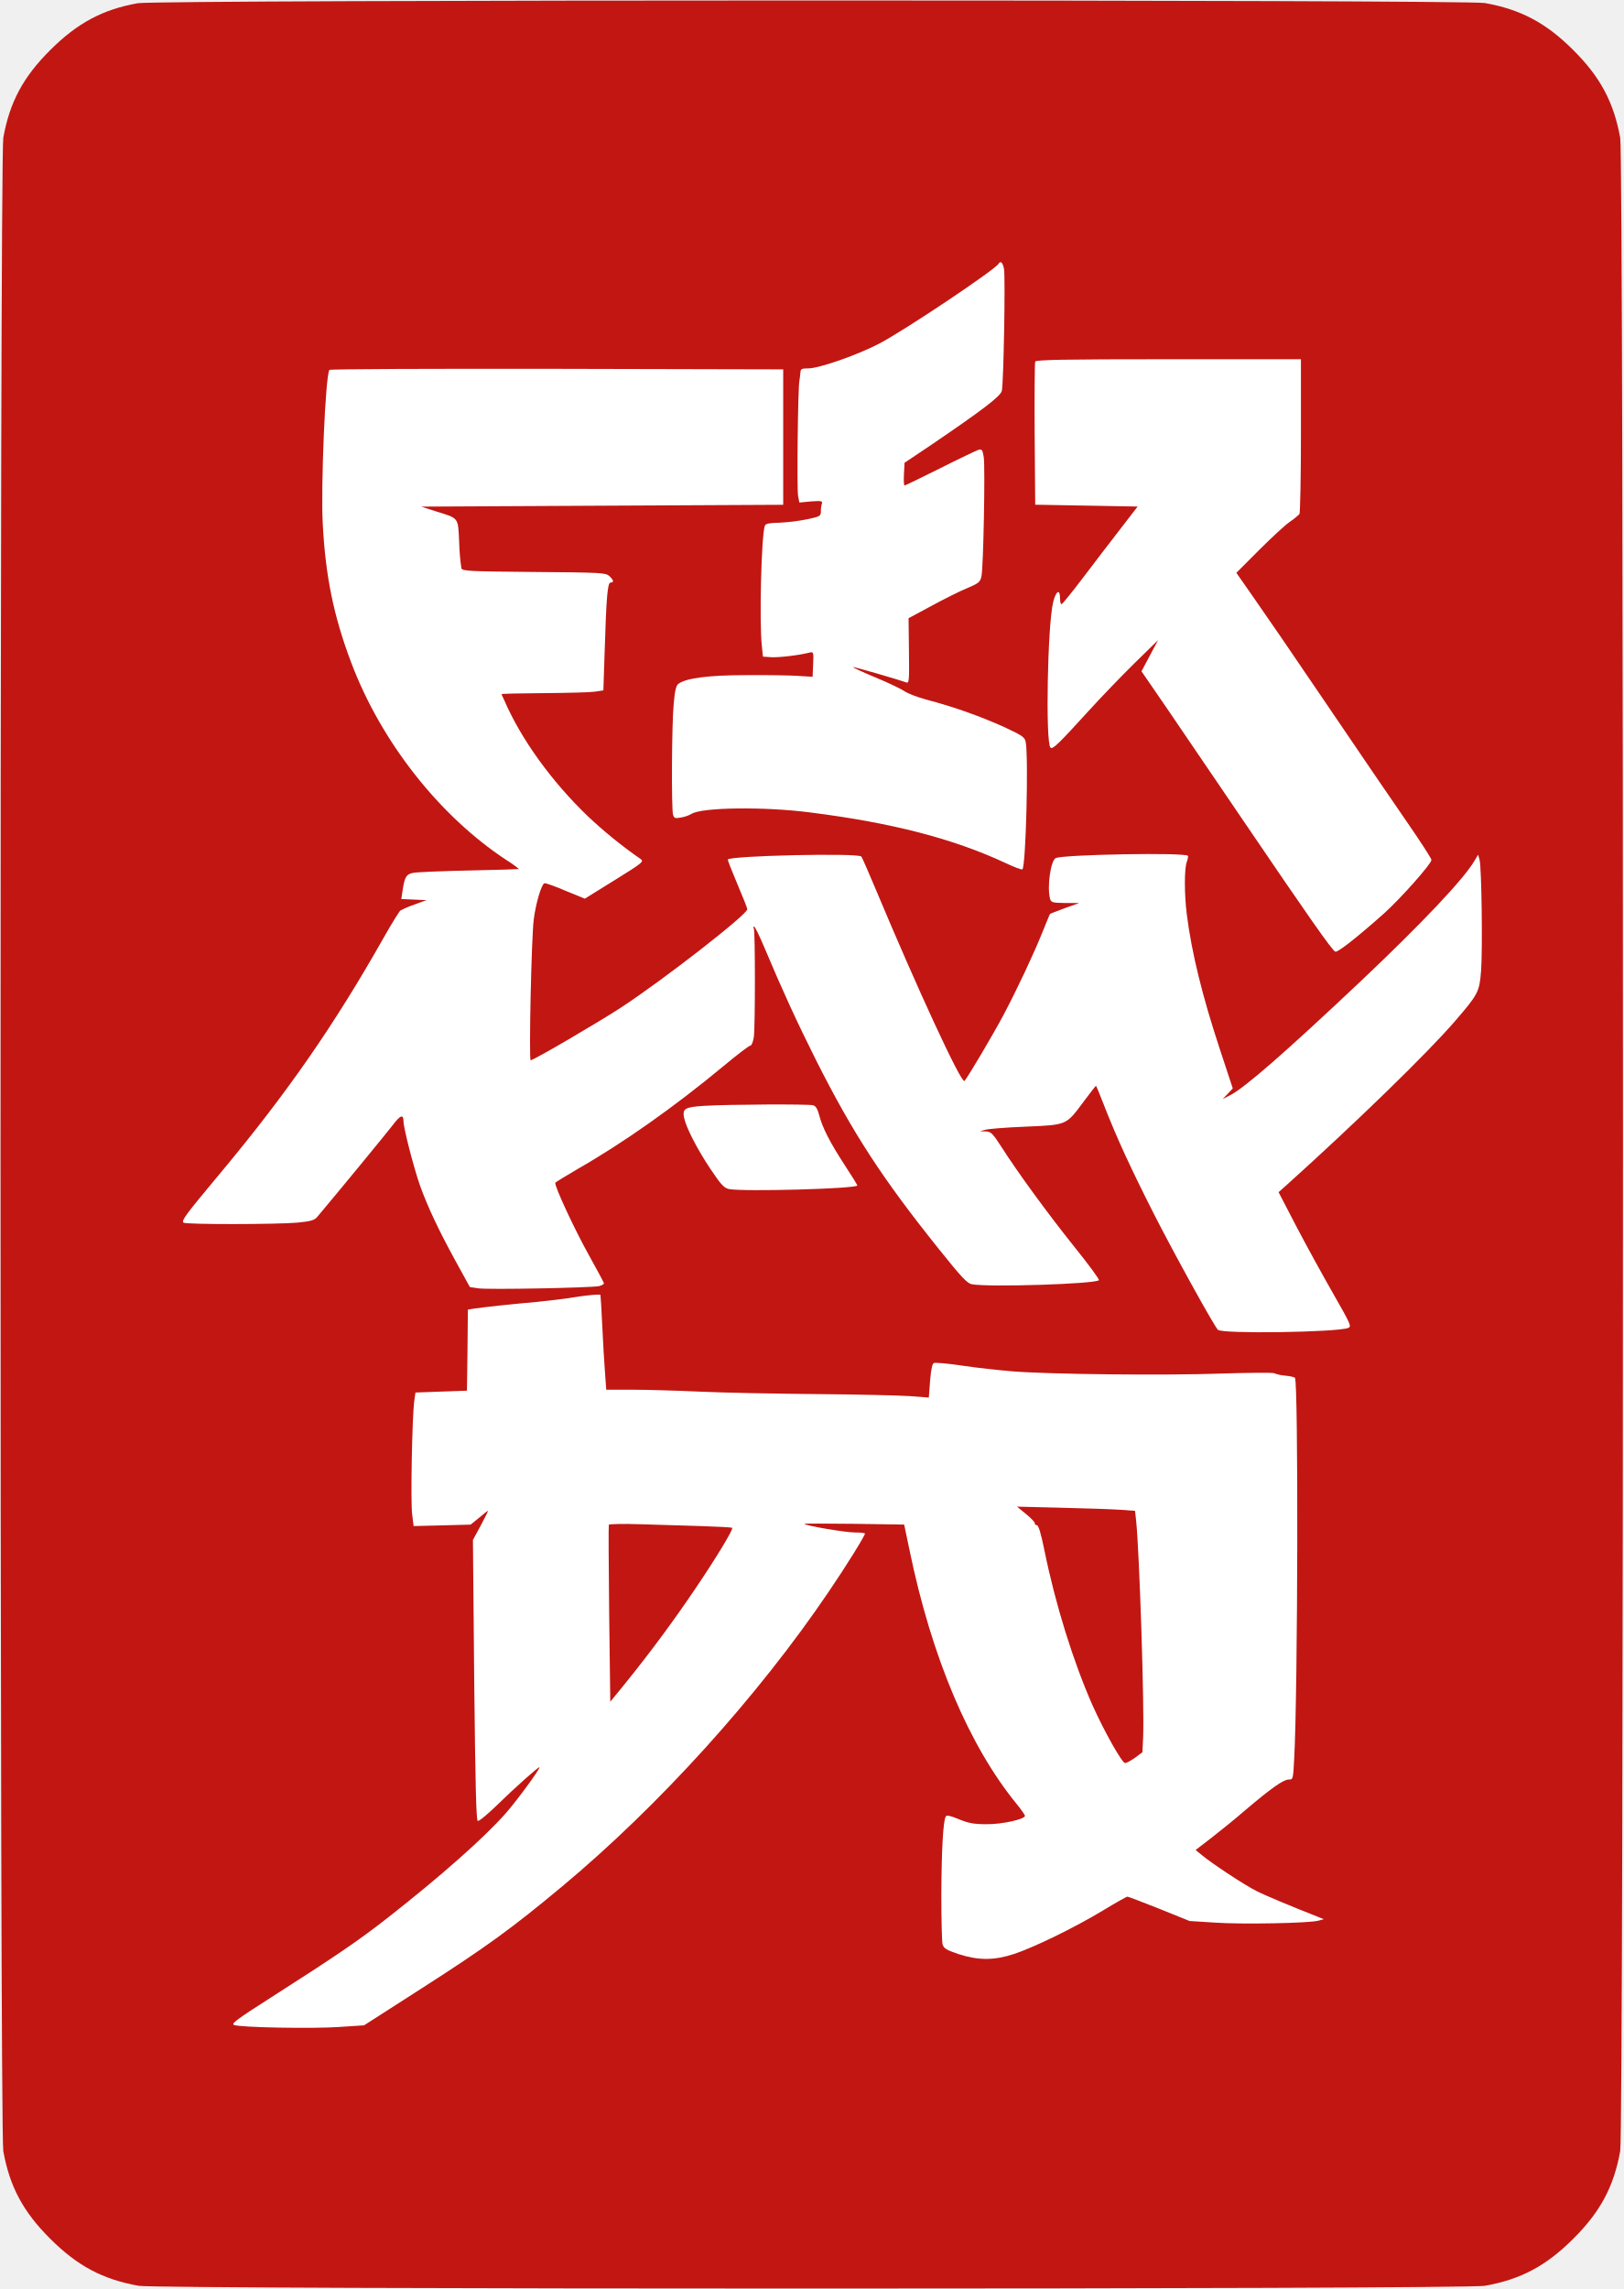
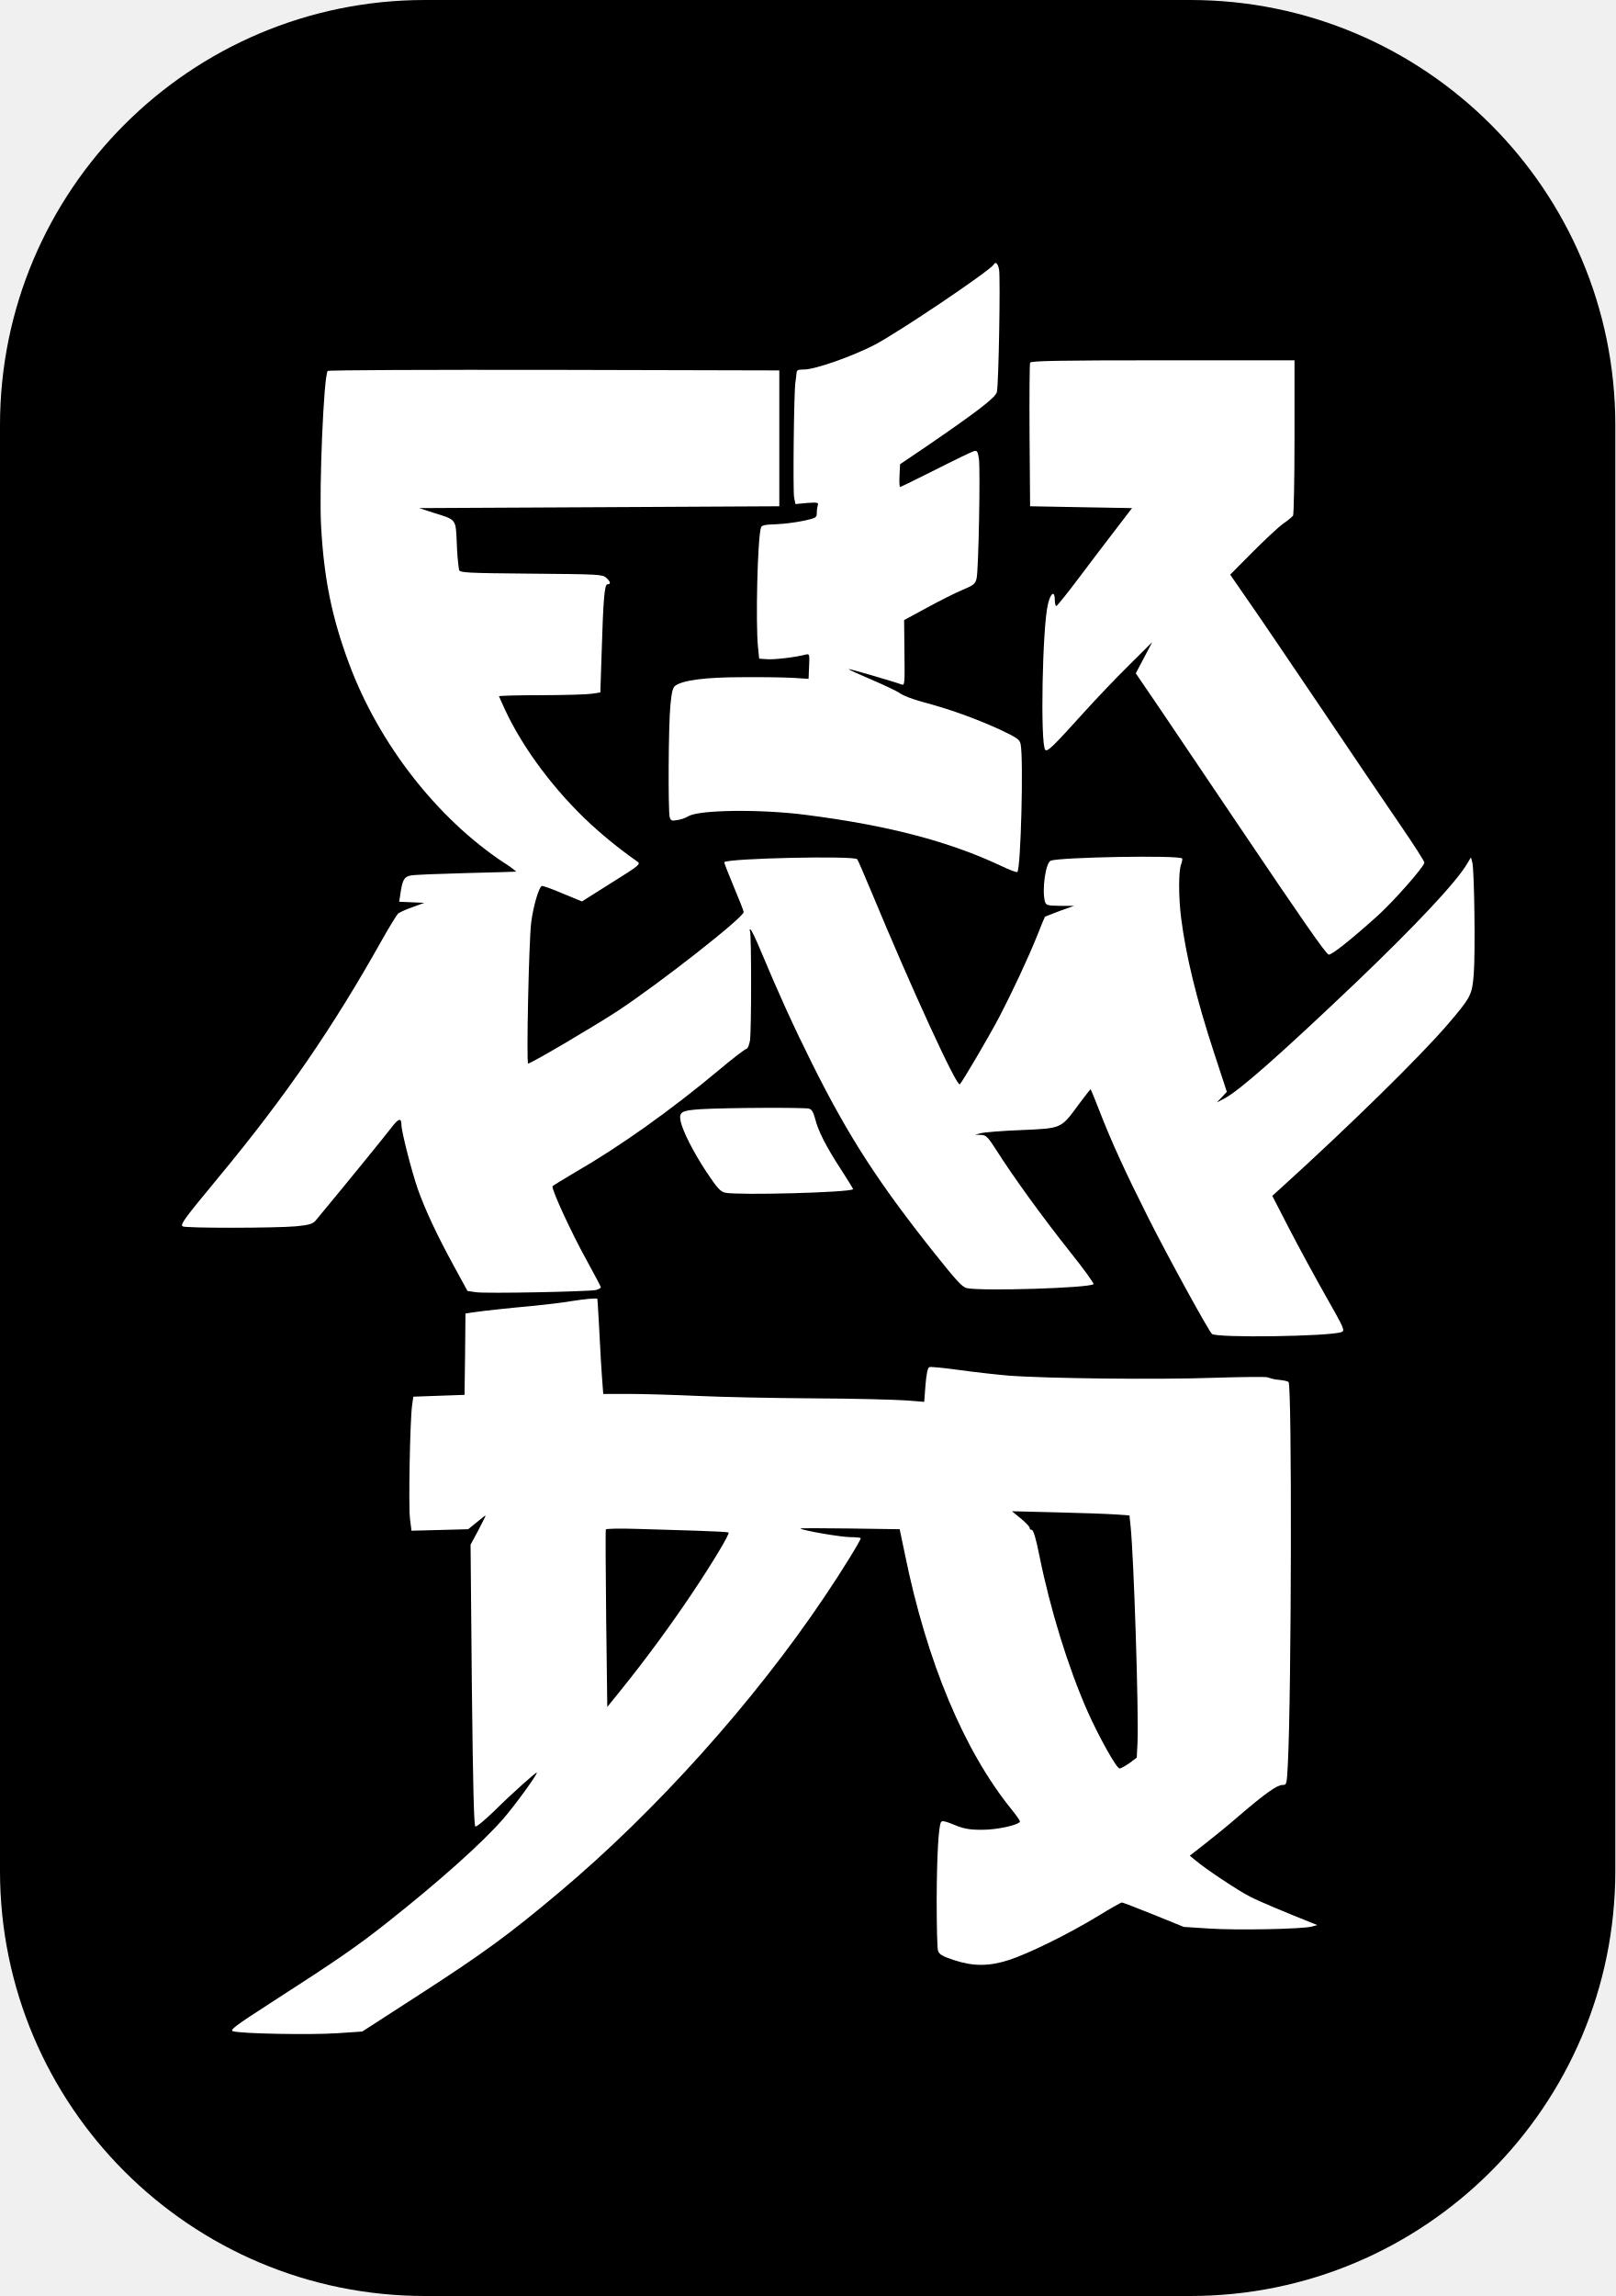
- <svg xmlns="http://www.w3.org/2000/svg" width="61" height="86" viewBox="0 0 61 86" fill="none">
-   <g clip-path="url(#clip0_10_6)">
-     <path d="M49.746 72.106L49.546 72.161C49.207 72.257 46.692 72.305 45.669 72.236L44.701 72.174L43.561 71.714C42.939 71.466 42.4 71.26 42.365 71.26C42.331 71.26 41.916 71.494 41.44 71.782C40.368 72.429 38.855 73.172 38.109 73.412C37.362 73.653 36.768 73.66 36.022 73.419C35.559 73.261 35.469 73.206 35.42 73.055C35.393 72.958 35.372 72.12 35.372 71.191C35.379 69.513 35.441 68.406 35.538 68.248C35.572 68.186 35.704 68.213 36.035 68.351C36.388 68.496 36.595 68.537 37.065 68.537C37.646 68.544 38.516 68.351 38.516 68.22C38.516 68.193 38.378 67.993 38.205 67.78C36.416 65.594 35.006 62.265 34.176 58.236L33.976 57.28L32.083 57.252C31.046 57.238 30.21 57.238 30.224 57.252C30.3 57.328 31.765 57.575 32.117 57.575C32.331 57.575 32.504 57.596 32.504 57.617C32.504 57.699 31.779 58.868 31.136 59.81C28.468 63.751 24.75 67.856 21.108 70.889C19.25 72.436 18.282 73.144 15.856 74.698L13.68 76.094L12.747 76.156C11.758 76.225 9.043 76.177 8.794 76.08C8.669 76.039 8.897 75.867 10.19 75.042C12.657 73.467 13.472 72.91 14.571 72.051C16.589 70.469 18.185 69.052 19.001 68.131C19.429 67.643 20.272 66.494 20.272 66.398C20.272 66.343 19.326 67.182 18.655 67.842C18.31 68.172 17.999 68.434 17.95 68.413C17.902 68.392 17.86 67.038 17.819 63.118L17.771 57.857L18.054 57.335C18.206 57.046 18.337 56.791 18.337 56.771C18.337 56.75 18.192 56.86 18.012 57.011L17.681 57.28L16.61 57.307L15.539 57.335L15.483 56.888C15.421 56.42 15.483 53.25 15.559 52.659L15.608 52.315L16.575 52.28L17.543 52.246L17.563 50.719L17.577 49.2L17.84 49.158C18.22 49.103 19.236 48.993 20.169 48.911C20.625 48.863 21.247 48.794 21.551 48.739C22.069 48.656 22.539 48.615 22.56 48.65C22.567 48.663 22.594 49.179 22.629 49.805C22.663 50.431 22.705 51.228 22.733 51.572L22.781 52.212H23.755C24.287 52.212 25.462 52.246 26.354 52.287C27.245 52.328 29.208 52.37 30.707 52.377C32.207 52.383 33.769 52.425 34.169 52.452L34.902 52.507L34.95 51.875C34.985 51.448 35.033 51.228 35.096 51.208C35.144 51.187 35.635 51.235 36.181 51.311C36.727 51.386 37.577 51.483 38.067 51.524C39.456 51.634 43.727 51.682 45.876 51.606C46.94 51.572 47.846 51.565 47.88 51.593C48.009 51.641 48.144 51.672 48.281 51.682C48.461 51.696 48.633 51.737 48.661 51.765C48.792 51.895 48.772 63.475 48.633 66.082C48.592 66.852 48.592 66.859 48.426 66.859C48.226 66.859 47.763 67.189 46.781 68.021C46.401 68.351 45.821 68.819 45.51 69.059L44.929 69.506L45.164 69.699C45.524 70.001 46.781 70.834 47.217 71.047C47.535 71.212 48.544 71.631 49.539 72.023L49.746 72.106Z" fill="white" />
-     <path d="M31.744 43.781C32.013 44.193 32.228 44.537 32.214 44.544C32.069 44.668 27.929 44.778 27.39 44.675C27.204 44.633 27.093 44.517 26.678 43.898C26.181 43.148 25.78 42.364 25.704 42C25.635 41.649 25.725 41.594 26.471 41.546C27.39 41.491 30.362 41.477 30.548 41.525C30.652 41.553 30.714 41.656 30.776 41.883C30.894 42.36 31.191 42.935 31.744 43.781Z" fill="white" />
-     <path d="M52.87 30.887C53.374 31.616 53.789 32.256 53.789 32.311C53.789 32.455 52.621 33.768 52.013 34.312C50.976 35.233 50.264 35.79 50.175 35.756C50.057 35.715 49.145 34.408 46.754 30.887C45.69 29.319 44.383 27.407 43.858 26.631L42.891 25.221L43.202 24.636L43.513 24.052L42.639 24.911C42.155 25.386 41.381 26.19 40.918 26.699C39.784 27.944 39.556 28.171 39.473 28.088C39.28 27.896 39.363 23.447 39.577 22.614C39.681 22.195 39.833 22.113 39.833 22.47C39.833 22.608 39.86 22.711 39.895 22.697C39.929 22.683 40.289 22.243 40.69 21.714C41.09 21.184 41.719 20.366 42.086 19.891L42.749 19.032L40.821 18.997L38.9 18.963L38.879 16.316C38.872 14.858 38.879 13.627 38.9 13.585C38.921 13.517 39.985 13.496 43.91 13.496H48.886V16.366C48.886 17.948 48.858 19.275 48.83 19.317C48.72 19.424 48.6 19.52 48.471 19.605C48.298 19.722 47.78 20.204 47.31 20.671L46.457 21.524L47.099 22.445C47.459 22.954 48.696 24.763 49.85 26.461C51.004 28.16 52.358 30.151 52.87 30.887Z" fill="white" />
-     <path d="M38.544 27.882C38.654 28.446 38.551 32.538 38.42 32.661C38.399 32.689 38.109 32.579 37.777 32.421C35.807 31.506 33.527 30.915 30.431 30.523C28.717 30.303 26.381 30.33 25.987 30.578C25.863 30.647 25.727 30.694 25.587 30.715C25.365 30.756 25.331 30.743 25.289 30.605C25.227 30.358 25.241 27.153 25.317 26.424C25.358 25.943 25.407 25.75 25.497 25.688C25.787 25.475 26.644 25.365 28.047 25.365C28.807 25.358 29.678 25.372 29.982 25.393L30.535 25.427L30.555 24.953C30.576 24.492 30.569 24.485 30.417 24.519C30.023 24.622 29.242 24.712 28.966 24.691L28.669 24.671L28.627 24.258C28.53 23.378 28.607 20.153 28.738 19.761C28.765 19.671 28.883 19.651 29.305 19.637C29.655 19.618 30.004 19.575 30.348 19.506C30.825 19.403 30.846 19.389 30.846 19.204C30.845 19.104 30.859 19.004 30.887 18.908C30.915 18.826 30.852 18.812 30.479 18.839L30.037 18.881L29.989 18.626C29.94 18.372 29.982 14.631 30.037 14.321C30.051 14.225 30.072 14.081 30.078 13.991C30.085 13.861 30.12 13.84 30.376 13.84C30.776 13.84 32.2 13.345 33.022 12.918C33.921 12.458 37.376 10.147 37.521 9.913C37.597 9.783 37.68 9.858 37.728 10.099C37.784 10.395 37.715 14.411 37.646 14.686C37.597 14.892 36.906 15.415 34.964 16.735L33.99 17.388L33.969 17.815C33.955 18.048 33.969 18.241 33.99 18.241C34.011 18.241 34.612 17.952 35.324 17.595C36.035 17.237 36.685 16.927 36.768 16.9C36.899 16.866 36.92 16.893 36.968 17.182C37.024 17.588 36.955 21.363 36.879 21.666C36.83 21.872 36.768 21.92 36.34 22.099C36.07 22.209 35.469 22.511 34.999 22.766L34.142 23.227L34.156 24.457C34.169 25.592 34.163 25.681 34.052 25.64C33.776 25.537 32.069 25.042 32.055 25.063C32.041 25.083 32.421 25.248 32.905 25.455C33.389 25.661 33.879 25.888 33.99 25.97C34.1 26.053 34.48 26.197 34.819 26.287C35.825 26.551 36.808 26.898 37.756 27.325C38.426 27.644 38.509 27.696 38.544 27.882Z" fill="white" />
-     <path d="M55.599 32.304C55.675 32.586 55.717 35.673 55.655 36.478C55.592 37.269 55.551 37.351 54.66 38.383C53.644 39.559 50.99 42.144 48.378 44.496L48.046 44.792L48.696 46.043C49.055 46.731 49.677 47.866 50.078 48.567C50.769 49.777 50.797 49.839 50.658 49.894C50.209 50.059 45.925 50.121 45.766 49.963C45.62 49.819 44.086 47.04 43.361 45.61C42.497 43.905 41.965 42.756 41.488 41.532C41.329 41.127 41.191 40.796 41.184 40.796C41.177 40.796 40.963 41.065 40.721 41.388C40.057 42.282 40.106 42.261 38.551 42.33C37.832 42.357 37.148 42.412 37.031 42.447L36.823 42.502L37.044 42.509C37.238 42.516 37.3 42.578 37.625 43.08C38.247 44.056 39.373 45.596 40.375 46.848C40.907 47.508 41.322 48.072 41.294 48.099C41.142 48.244 37.127 48.368 36.519 48.251C36.34 48.216 36.125 47.983 35.275 46.923C33.154 44.276 32.048 42.578 30.666 39.834C29.961 38.431 29.381 37.166 28.731 35.618C28.544 35.178 28.372 34.814 28.337 34.814C28.302 34.814 28.296 34.841 28.323 34.876C28.378 34.972 28.378 38.582 28.323 38.967C28.296 39.139 28.233 39.283 28.192 39.283C28.15 39.283 27.674 39.641 27.148 40.081C25.331 41.587 23.403 42.949 21.703 43.918C21.261 44.18 20.88 44.407 20.867 44.434C20.811 44.523 21.585 46.188 22.131 47.164C22.435 47.714 22.691 48.189 22.691 48.216C22.691 48.244 22.608 48.292 22.504 48.319C22.2 48.381 18.337 48.457 17.978 48.402L17.653 48.354L17.135 47.412C16.492 46.243 16.071 45.349 15.78 44.544C15.545 43.877 15.158 42.378 15.158 42.124C15.158 41.849 15.041 41.89 14.751 42.275C14.53 42.564 12.767 44.709 11.91 45.727C11.807 45.844 11.669 45.885 11.171 45.933C10.404 46.002 6.962 46.009 6.893 45.933C6.81 45.851 6.942 45.672 8.282 44.063C10.791 41.058 12.56 38.507 14.419 35.219C14.709 34.704 14.993 34.25 15.041 34.209C15.211 34.118 15.389 34.042 15.573 33.982L16.022 33.817L15.545 33.796L15.075 33.775L15.124 33.459C15.2 32.95 15.262 32.84 15.518 32.792C15.642 32.764 16.589 32.73 17.612 32.703C18.634 32.675 19.485 32.654 19.498 32.648C19.346 32.521 19.184 32.406 19.015 32.304C16.492 30.64 14.308 27.855 13.189 24.877C12.532 23.137 12.228 21.652 12.125 19.685C12.049 18.275 12.221 14.129 12.373 13.895C12.387 13.861 16.236 13.847 20.915 13.854L29.429 13.874V18.963L22.629 18.997L15.829 19.032L16.34 19.197C17.266 19.486 17.204 19.41 17.252 20.387C17.261 20.709 17.288 21.03 17.335 21.349C17.377 21.452 17.625 21.466 20.065 21.487C22.587 21.507 22.753 21.514 22.891 21.638C23.057 21.789 23.078 21.886 22.94 21.886C22.829 21.886 22.781 22.422 22.719 24.478L22.67 25.936L22.352 25.984C22.18 26.012 21.309 26.039 20.431 26.039C19.554 26.039 18.828 26.06 18.842 26.08C18.856 26.101 18.897 26.204 18.952 26.321C19.581 27.772 20.721 29.354 22.083 30.66C22.702 31.246 23.365 31.784 24.066 32.269C24.204 32.366 24.156 32.407 23.092 33.067L21.976 33.764L21.25 33.469C20.849 33.297 20.497 33.173 20.462 33.187C20.352 33.221 20.137 33.943 20.061 34.541C19.972 35.222 19.875 39.836 19.944 39.836C20.055 39.836 22.501 38.406 23.351 37.849C24.954 36.797 28.085 34.363 28.085 34.163C28.085 34.122 27.912 33.689 27.705 33.2C27.497 32.712 27.338 32.306 27.352 32.293C27.497 32.148 32.245 32.045 32.369 32.183C32.397 32.21 32.646 32.781 32.922 33.441C34.443 37.072 36.136 40.73 36.246 40.614C36.357 40.497 37.324 38.867 37.718 38.124C38.25 37.113 38.838 35.862 39.176 35.023C39.321 34.665 39.446 34.356 39.46 34.342C39.473 34.328 39.722 34.232 40.019 34.122L40.558 33.929H40.033C39.542 33.922 39.501 33.909 39.46 33.764C39.342 33.317 39.487 32.313 39.681 32.238C40.033 32.107 44.518 32.025 44.643 32.155C44.656 32.169 44.643 32.272 44.601 32.382C44.504 32.63 44.504 33.599 44.601 34.363C44.781 35.793 45.195 37.471 45.852 39.451L46.329 40.895L46.142 41.095L45.949 41.294L46.232 41.15C46.792 40.861 48.354 39.493 51.166 36.838C53.467 34.658 54.995 33.042 55.402 32.355L55.547 32.114L55.599 32.304Z" fill="white" />
-     <path d="M32.055 25.063C32.069 25.042 33.776 25.537 34.052 25.64C34.163 25.681 34.17 25.592 34.156 24.457L34.142 23.227L34.999 22.766C35.469 22.511 36.07 22.209 36.34 22.099C36.768 21.92 36.83 21.872 36.879 21.666C36.955 21.363 37.024 17.588 36.968 17.182C36.92 16.893 36.899 16.866 36.768 16.9C36.685 16.928 36.035 17.237 35.324 17.595C34.612 17.952 34.011 18.241 33.99 18.241C33.969 18.241 33.955 18.049 33.969 17.815L33.99 17.388L34.964 16.735C36.906 15.415 37.597 14.892 37.646 14.686C37.715 14.411 37.784 10.395 37.728 10.099C37.68 9.858 37.597 9.783 37.521 9.913C37.376 10.147 33.921 12.458 33.022 12.918C32.2 13.345 30.776 13.84 30.376 13.84C30.12 13.84 30.085 13.861 30.078 13.991C30.072 14.081 30.051 14.225 30.037 14.321C29.982 14.631 29.94 18.372 29.989 18.626L30.037 18.881L30.479 18.839C30.852 18.812 30.915 18.826 30.887 18.908C30.859 19.004 30.845 19.104 30.846 19.204C30.846 19.389 30.825 19.403 30.348 19.506C30.004 19.575 29.655 19.619 29.305 19.637C28.883 19.651 28.765 19.671 28.738 19.761C28.607 20.153 28.53 23.378 28.627 24.258L28.669 24.671L28.966 24.691C29.242 24.712 30.023 24.622 30.417 24.519C30.569 24.485 30.576 24.492 30.555 24.953L30.535 25.427L29.982 25.393C29.678 25.372 28.807 25.358 28.047 25.365C26.644 25.365 25.787 25.475 25.497 25.688C25.407 25.75 25.358 25.943 25.317 26.424C25.241 27.153 25.227 30.358 25.289 30.605C25.331 30.743 25.365 30.756 25.587 30.715C25.727 30.694 25.863 30.647 25.987 30.578C26.381 30.33 28.717 30.303 30.431 30.523C33.527 30.915 35.807 31.506 37.777 32.421C38.109 32.579 38.399 32.689 38.42 32.661C38.551 32.538 38.654 28.446 38.544 27.882C38.509 27.696 38.426 27.641 37.756 27.325C36.808 26.898 35.825 26.551 34.819 26.287C34.48 26.197 34.107 26.053 33.99 25.97C33.872 25.888 33.389 25.654 32.905 25.455C32.421 25.255 32.041 25.076 32.055 25.063ZM28.337 34.814C28.372 34.814 28.544 35.178 28.731 35.618C29.381 37.166 29.961 38.431 30.666 39.834C32.048 42.578 33.154 44.276 35.275 46.923C36.125 47.983 36.34 48.216 36.519 48.251C37.127 48.368 41.142 48.244 41.294 48.099C41.322 48.072 40.907 47.508 40.375 46.848C39.373 45.596 38.247 44.056 37.625 43.08C37.3 42.578 37.238 42.516 37.044 42.509L36.823 42.502L37.031 42.447C37.148 42.412 37.832 42.357 38.551 42.33C40.106 42.261 40.057 42.282 40.721 41.388C40.963 41.065 41.17 40.796 41.184 40.796C41.198 40.796 41.329 41.127 41.488 41.532C41.965 42.756 42.497 43.905 43.361 45.61C44.086 47.04 45.62 49.819 45.766 49.963C45.925 50.121 50.209 50.059 50.658 49.894C50.797 49.839 50.769 49.777 50.078 48.567C49.677 47.866 49.055 46.731 48.696 46.043L48.046 44.792L48.378 44.496C50.99 42.144 53.644 39.559 54.66 38.383C55.551 37.351 55.593 37.269 55.655 36.478C55.717 35.673 55.675 32.586 55.599 32.304L55.544 32.111L55.399 32.352C54.991 33.04 53.464 34.656 51.163 36.836C48.35 39.49 46.788 40.858 46.229 41.147L45.945 41.291L46.139 41.092L46.325 40.893L45.849 39.449C45.192 37.468 44.777 35.79 44.598 34.36C44.501 33.597 44.501 32.627 44.598 32.379C44.639 32.269 44.653 32.166 44.639 32.153C44.515 32.022 40.03 32.104 39.677 32.235C39.484 32.311 39.339 33.315 39.456 33.762C39.498 33.906 39.539 33.92 40.03 33.927H40.555L40.016 34.119C39.719 34.229 39.47 34.325 39.456 34.339C39.442 34.353 39.318 34.662 39.173 35.02C38.834 35.859 38.247 37.111 37.715 38.121C37.321 38.864 36.36 40.487 36.243 40.611C36.125 40.734 34.439 37.069 32.919 33.438C32.642 32.778 32.394 32.208 32.366 32.18C32.242 32.042 27.494 32.146 27.349 32.29C27.335 32.304 27.494 32.709 27.701 33.198C27.909 33.686 28.081 34.119 28.081 34.16C28.081 34.36 24.951 36.794 23.348 37.846C22.497 38.403 20.051 39.834 19.941 39.834C19.872 39.834 19.968 35.219 20.058 34.539C20.134 33.94 20.348 33.218 20.459 33.184C20.493 33.17 20.846 33.294 21.247 33.466L21.976 33.764L23.095 33.07C24.16 32.41 24.208 32.368 24.07 32.272C23.369 31.786 22.706 31.248 22.086 30.663C20.725 29.356 19.585 27.775 18.956 26.324C18.901 26.207 18.852 26.104 18.845 26.083C18.838 26.062 19.55 26.049 20.435 26.042C21.319 26.035 22.183 26.014 22.356 25.987L22.674 25.939L22.722 24.481C22.784 22.425 22.833 21.888 22.943 21.888C23.081 21.888 23.061 21.792 22.895 21.641C22.757 21.517 22.591 21.51 20.068 21.489C17.629 21.469 17.38 21.455 17.339 21.352C17.292 21.033 17.264 20.712 17.256 20.389C17.207 19.413 17.27 19.488 16.344 19.2L15.832 19.035L22.632 19L29.432 18.966V13.877L20.919 13.857C16.24 13.85 12.391 13.863 12.377 13.898C12.225 14.132 12.052 18.278 12.128 19.688C12.232 21.655 12.536 23.14 13.192 24.88C14.312 27.857 16.496 30.642 19.018 32.306C19.188 32.409 19.349 32.524 19.502 32.65C19.488 32.657 18.645 32.685 17.615 32.705C16.585 32.726 15.646 32.767 15.521 32.795C15.266 32.843 15.203 32.953 15.127 33.462L15.079 33.778L15.549 33.799L16.026 33.819L15.576 33.984C15.393 34.045 15.215 34.121 15.044 34.211C14.996 34.253 14.713 34.706 14.422 35.222C12.563 38.509 10.794 41.06 8.286 44.066C6.945 45.675 6.814 45.853 6.897 45.936C6.966 46.012 10.407 46.005 11.175 45.936C11.672 45.888 11.81 45.847 11.914 45.73C12.771 44.712 14.533 42.566 14.754 42.278C15.044 41.892 15.162 41.851 15.162 42.126C15.162 42.381 15.549 43.88 15.784 44.547C16.074 45.352 16.496 46.245 17.138 47.414L17.657 48.357L17.981 48.405C18.341 48.46 22.204 48.384 22.508 48.322C22.612 48.295 22.695 48.253 22.695 48.219C22.695 48.185 22.439 47.717 22.135 47.167C21.589 46.19 20.815 44.526 20.87 44.437C20.884 44.409 21.264 44.182 21.706 43.921C23.406 42.952 25.334 41.59 27.152 40.084C27.677 39.644 28.147 39.286 28.195 39.286C28.244 39.286 28.299 39.142 28.327 38.97C28.382 38.585 28.382 34.975 28.327 34.878C28.296 34.841 28.309 34.814 28.337 34.814ZM18.337 56.771C18.337 56.791 18.206 57.046 18.054 57.335L17.771 57.857L17.819 63.118C17.86 67.038 17.895 68.392 17.95 68.413C18.006 68.434 18.31 68.172 18.655 67.842C19.326 67.182 20.272 66.343 20.272 66.398C20.272 66.494 19.429 67.643 19.001 68.131C18.185 69.052 16.589 70.469 14.571 72.051C13.472 72.91 12.657 73.467 10.19 75.042C8.897 75.867 8.669 76.039 8.794 76.081C9.043 76.177 11.758 76.225 12.747 76.156L13.68 76.094L15.856 74.698C18.282 73.144 19.25 72.436 21.108 70.889C24.75 67.856 28.468 63.751 31.136 59.81C31.779 58.868 32.504 57.699 32.504 57.617C32.504 57.596 32.331 57.575 32.117 57.575C31.765 57.575 30.3 57.328 30.224 57.252C30.21 57.239 31.046 57.239 32.083 57.252L33.976 57.28L34.176 58.236C35.006 62.265 36.416 65.594 38.205 67.78C38.378 67.993 38.516 68.193 38.516 68.221C38.516 68.351 37.646 68.544 37.065 68.537C36.595 68.537 36.388 68.496 36.035 68.351C35.704 68.214 35.572 68.186 35.538 68.248C35.441 68.406 35.379 69.513 35.372 71.191C35.372 72.12 35.393 72.959 35.42 73.055C35.469 73.206 35.559 73.261 36.022 73.419C36.768 73.66 37.362 73.66 38.109 73.412C38.855 73.165 40.368 72.429 41.44 71.783C41.916 71.494 42.331 71.26 42.365 71.26C42.4 71.26 42.939 71.466 43.561 71.714L44.701 72.174L45.669 72.236C46.692 72.305 49.207 72.257 49.546 72.161L49.746 72.106L49.539 72.023C48.544 71.631 47.535 71.212 47.217 71.047C46.781 70.834 45.524 70.001 45.164 69.699L44.929 69.506L45.51 69.059C45.821 68.819 46.401 68.351 46.781 68.021C47.763 67.189 48.226 66.859 48.426 66.859C48.592 66.859 48.592 66.852 48.633 66.082C48.772 63.476 48.792 51.895 48.661 51.765C48.633 51.737 48.461 51.696 48.281 51.682C48.144 51.672 48.009 51.642 47.88 51.593C47.846 51.565 46.94 51.572 45.876 51.606C43.727 51.682 39.456 51.634 38.067 51.524C37.577 51.483 36.72 51.393 36.181 51.311C35.642 51.228 35.144 51.187 35.096 51.208C35.033 51.228 34.985 51.448 34.95 51.875L34.902 52.507L34.17 52.452C33.769 52.425 32.207 52.39 30.707 52.377C29.208 52.363 27.245 52.328 26.354 52.287C25.462 52.246 24.287 52.212 23.755 52.212H22.781L22.736 51.575C22.708 51.231 22.66 50.433 22.632 49.808C22.605 49.182 22.57 48.666 22.563 48.652C22.542 48.618 22.073 48.659 21.554 48.742C21.25 48.797 20.628 48.865 20.172 48.914C19.239 48.996 18.223 49.106 17.843 49.161L17.581 49.202L17.567 50.722L17.546 52.249L16.579 52.283L15.611 52.318L15.563 52.661C15.487 53.253 15.425 56.423 15.487 56.891L15.542 57.337L16.613 57.31L17.684 57.282L18.016 57.014C18.192 56.86 18.337 56.75 18.337 56.771ZM60.883 5.175C61.021 5.946 61.021 80.048 60.883 80.819C60.641 82.159 60.136 83.102 59.113 84.119C58.091 85.137 57.144 85.639 55.796 85.88C55.029 86.017 5.978 86.017 5.211 85.88C3.863 85.639 2.916 85.137 1.894 84.119C0.871 83.102 0.366 82.159 0.124 80.819C-0.014 80.048 -0.014 5.946 0.124 5.175C0.366 3.834 0.871 2.892 1.894 1.875C2.902 0.871 3.856 0.355 5.176 0.121C5.909 -0.016 55.05 -0.016 55.796 0.114C57.144 0.355 58.091 0.857 59.113 1.875C60.136 2.892 60.637 3.834 60.883 5.175ZM53.792 32.311C53.792 32.256 53.378 31.616 52.873 30.887C52.369 30.158 51.007 28.164 49.853 26.459C48.699 24.753 47.462 22.951 47.103 22.443L46.46 21.521L47.31 20.669C47.78 20.201 48.298 19.72 48.471 19.603C48.6 19.518 48.72 19.421 48.83 19.314C48.858 19.273 48.886 17.945 48.886 16.364V13.496H43.91C39.985 13.496 38.921 13.517 38.9 13.585C38.879 13.627 38.872 14.858 38.879 16.316L38.9 18.963L40.821 18.997L42.749 19.032L42.086 19.891C41.719 20.366 41.09 21.184 40.69 21.714C40.289 22.243 39.93 22.683 39.895 22.697C39.86 22.711 39.833 22.608 39.833 22.47C39.833 22.113 39.681 22.195 39.577 22.615C39.363 23.447 39.28 27.896 39.474 28.088C39.556 28.171 39.784 27.944 40.918 26.699C41.381 26.19 42.155 25.386 42.639 24.911L43.516 24.052L43.205 24.636L42.894 25.221L43.862 26.631C44.387 27.408 45.693 29.319 46.757 30.887C49.148 34.408 50.06 35.715 50.178 35.756C50.268 35.79 50.98 35.233 52.016 34.312C52.621 33.769 53.789 32.458 53.789 32.311H53.792ZM32.217 44.544C32.231 44.537 32.017 44.194 31.747 43.781C31.195 42.935 30.897 42.357 30.78 41.883C30.718 41.656 30.655 41.553 30.552 41.525C30.365 41.477 27.394 41.491 26.475 41.546C25.728 41.594 25.638 41.649 25.707 42C25.784 42.364 26.184 43.148 26.682 43.898C27.096 44.517 27.207 44.634 27.394 44.675C27.929 44.778 32.069 44.668 32.214 44.544H32.217Z" fill="#C21612" />
-     <path d="M38.561 56.888C38.748 57.039 38.893 57.197 38.886 57.232C38.879 57.266 38.907 57.3 38.955 57.3C39.024 57.3 39.114 57.596 39.245 58.242C39.66 60.285 40.33 62.43 41.056 64.074C41.491 65.043 42.162 66.24 42.279 66.24C42.328 66.24 42.493 66.151 42.652 66.04L42.929 65.834L42.956 65.263C43.005 64.136 42.818 58.339 42.694 57.149L42.652 56.764L42.093 56.723C41.782 56.702 40.779 56.668 39.874 56.647L38.216 56.606L38.561 56.888Z" fill="#C21612" />
-     <path d="M22.878 57.286C22.864 57.314 22.871 58.82 22.891 60.636L22.933 63.936L23.493 63.249C24.391 62.142 25.345 60.855 26.139 59.673C26.927 58.511 27.563 57.452 27.515 57.403C27.494 57.383 26.955 57.355 26.312 57.335C25.669 57.314 24.64 57.286 24.025 57.266C23.41 57.245 22.891 57.259 22.878 57.286Z" fill="#C21612" />
-   </g>
-   <defs>
-     <clipPath id="clip0_10_6">
-       <rect width="61" height="86" fill="white" />
-     </clipPath>
-   </defs>
+ <svg xmlns="http://www.w3.org/2000/svg" width="38" height="54" viewBox="0 0 38 54" fill="none">
+   <rect width="38" height="54" rx="10" fill="black" />
+   <path d="M19.775 27.49C19.943 27.749 20.076 27.965 20.068 27.97C19.977 28.047 17.398 28.116 17.063 28.052C16.947 28.026 16.878 27.952 16.619 27.564C16.309 27.093 16.06 26.601 16.012 26.372C15.969 26.152 16.025 26.117 16.49 26.087C17.063 26.052 18.914 26.044 19.03 26.074C19.095 26.091 19.133 26.156 19.172 26.299C19.245 26.598 19.43 26.959 19.775 27.49Z" fill="white" />
+   <path d="M32.935 19.394C33.249 19.852 33.508 20.253 33.508 20.288C33.508 20.379 32.78 21.203 32.401 21.545C31.756 22.123 31.312 22.473 31.256 22.451C31.183 22.425 30.615 21.605 29.125 19.394C28.462 18.41 27.649 17.209 27.322 16.721L26.719 15.836L26.913 15.469L27.106 15.102L26.562 15.642C26.26 15.94 25.778 16.445 25.49 16.765C24.784 17.546 24.642 17.689 24.59 17.637C24.469 17.516 24.521 14.722 24.655 14.2C24.719 13.936 24.814 13.885 24.814 14.109C24.814 14.195 24.831 14.26 24.853 14.252C24.874 14.243 25.098 13.967 25.348 13.634C25.597 13.302 25.989 12.788 26.217 12.49L26.631 11.95L25.43 11.929L24.233 11.907L24.22 10.245C24.215 9.329 24.22 8.556 24.233 8.53C24.246 8.487 24.909 8.474 27.354 8.474H30.453V10.277C30.453 11.27 30.436 12.103 30.419 12.129C30.35 12.196 30.275 12.257 30.195 12.31C30.087 12.384 29.765 12.686 29.472 12.98L28.94 13.515L29.34 14.094C29.564 14.413 30.335 15.549 31.054 16.615C31.773 17.682 32.617 18.932 32.935 19.394Z" fill="white" />
+   <path d="M24.011 17.507C24.08 17.861 24.015 20.43 23.933 20.508C23.921 20.526 23.74 20.456 23.533 20.357C22.306 19.783 20.886 19.412 18.957 19.165C17.889 19.027 16.434 19.044 16.189 19.2C16.111 19.244 16.027 19.273 15.939 19.286C15.801 19.312 15.78 19.303 15.754 19.217C15.715 19.062 15.724 17.05 15.771 16.592C15.797 16.29 15.827 16.169 15.883 16.13C16.064 15.996 16.598 15.927 17.472 15.927C17.945 15.923 18.488 15.931 18.677 15.944L19.021 15.966L19.034 15.668C19.047 15.379 19.043 15.374 18.948 15.396C18.703 15.461 18.216 15.517 18.044 15.504L17.859 15.491L17.833 15.232C17.773 14.679 17.82 12.654 17.902 12.408C17.919 12.352 17.993 12.339 18.255 12.33C18.474 12.319 18.691 12.291 18.905 12.248C19.202 12.183 19.215 12.175 19.215 12.058C19.215 11.995 19.224 11.933 19.241 11.873C19.258 11.821 19.22 11.812 18.987 11.829L18.712 11.855L18.681 11.695C18.651 11.536 18.677 9.187 18.712 8.992C18.72 8.932 18.733 8.841 18.737 8.785C18.742 8.703 18.763 8.69 18.922 8.69C19.172 8.69 20.059 8.379 20.571 8.112C21.131 7.822 23.283 6.371 23.374 6.225C23.421 6.143 23.473 6.19 23.503 6.341C23.537 6.527 23.494 9.049 23.451 9.221C23.421 9.351 22.991 9.679 21.781 10.508L21.174 10.918L21.161 11.186C21.152 11.333 21.161 11.454 21.174 11.454C21.187 11.454 21.561 11.272 22.005 11.048C22.448 10.823 22.853 10.629 22.905 10.612C22.986 10.59 22.999 10.607 23.029 10.789C23.064 11.043 23.021 13.414 22.974 13.604C22.943 13.733 22.905 13.764 22.638 13.876C22.47 13.945 22.095 14.135 21.802 14.295L21.269 14.584L21.277 15.357C21.286 16.069 21.282 16.126 21.213 16.1C21.041 16.035 19.977 15.724 19.969 15.737C19.96 15.75 20.197 15.854 20.498 15.983C20.799 16.113 21.105 16.255 21.174 16.307C21.243 16.359 21.48 16.449 21.691 16.506C22.317 16.671 22.93 16.889 23.52 17.158C23.938 17.358 23.989 17.391 24.011 17.507Z" fill="white" />
+   <path d="M34.636 20.284C34.683 20.461 34.709 22.399 34.67 22.905C34.631 23.401 34.606 23.453 34.05 24.101C33.417 24.839 31.764 26.463 30.137 27.939L29.93 28.125L30.335 28.911C30.559 29.343 30.946 30.055 31.196 30.496C31.627 31.256 31.644 31.294 31.558 31.329C31.278 31.433 28.609 31.471 28.51 31.372C28.419 31.281 27.464 29.537 27.012 28.639C26.474 27.568 26.142 26.847 25.845 26.078C25.746 25.824 25.66 25.616 25.655 25.616C25.651 25.616 25.518 25.785 25.367 25.988C24.954 26.549 24.984 26.536 24.015 26.579C23.568 26.596 23.141 26.631 23.068 26.653L22.939 26.687L23.077 26.692C23.197 26.696 23.236 26.735 23.439 27.05C23.826 27.663 24.528 28.63 25.152 29.416C25.483 29.831 25.742 30.185 25.724 30.202C25.63 30.293 23.128 30.37 22.75 30.297C22.638 30.275 22.504 30.128 21.975 29.464C20.653 27.801 19.964 26.735 19.103 25.012C18.664 24.131 18.303 23.337 17.898 22.365C17.782 22.089 17.674 21.86 17.653 21.86C17.631 21.86 17.627 21.877 17.644 21.899C17.678 21.959 17.678 24.226 17.644 24.468C17.627 24.576 17.588 24.666 17.562 24.666C17.536 24.666 17.239 24.891 16.912 25.167C15.78 26.113 14.579 26.968 13.52 27.577C13.244 27.741 13.008 27.883 12.999 27.901C12.964 27.957 13.447 29.002 13.787 29.615C13.976 29.96 14.135 30.258 14.135 30.275C14.135 30.293 14.084 30.323 14.019 30.34C13.83 30.379 11.423 30.427 11.199 30.392L10.997 30.362L10.674 29.77C10.274 29.036 10.011 28.475 9.83 27.97C9.684 27.551 9.443 26.61 9.443 26.45C9.443 26.277 9.37 26.303 9.189 26.545C9.051 26.726 7.954 28.073 7.42 28.712C7.355 28.786 7.269 28.812 6.959 28.842C6.481 28.885 4.337 28.889 4.294 28.842C4.243 28.79 4.324 28.678 5.16 27.667C6.722 25.78 7.824 24.178 8.982 22.114C9.163 21.791 9.34 21.506 9.37 21.48C9.476 21.423 9.587 21.375 9.701 21.337L9.981 21.234L9.684 21.221L9.391 21.208L9.421 21.009C9.469 20.69 9.508 20.62 9.667 20.59C9.744 20.573 10.334 20.551 10.971 20.534C11.608 20.517 12.138 20.504 12.146 20.5C12.052 20.42 11.951 20.348 11.845 20.284C10.274 19.239 8.914 17.49 8.216 15.62C7.807 14.528 7.618 13.595 7.553 12.36C7.506 11.475 7.613 8.872 7.708 8.725C7.717 8.703 10.115 8.695 13.029 8.699L18.333 8.712V11.907L14.097 11.929L9.861 11.95L10.179 12.054C10.756 12.235 10.717 12.188 10.747 12.801C10.753 13.003 10.77 13.205 10.799 13.405C10.825 13.47 10.98 13.479 12.499 13.492C14.071 13.505 14.174 13.509 14.26 13.587C14.364 13.682 14.377 13.742 14.29 13.742C14.222 13.742 14.191 14.079 14.153 15.37L14.123 16.285L13.925 16.316C13.817 16.333 13.274 16.35 12.728 16.35C12.181 16.35 11.729 16.363 11.738 16.376C11.746 16.389 11.772 16.454 11.806 16.527C12.198 17.438 12.909 18.431 13.757 19.252C14.142 19.619 14.555 19.957 14.992 20.262C15.078 20.323 15.048 20.349 14.385 20.763L13.69 21.201L13.238 21.015C12.988 20.907 12.769 20.829 12.747 20.838C12.678 20.86 12.545 21.313 12.497 21.689C12.441 22.116 12.381 25.014 12.424 25.014C12.493 25.014 14.017 24.115 14.547 23.766C15.545 23.105 17.495 21.576 17.495 21.451C17.495 21.425 17.388 21.153 17.259 20.847C17.13 20.54 17.03 20.285 17.039 20.277C17.13 20.186 20.087 20.121 20.165 20.208C20.182 20.225 20.337 20.583 20.509 20.998C21.456 23.278 22.511 25.575 22.58 25.502C22.648 25.428 23.251 24.405 23.497 23.938C23.828 23.304 24.194 22.518 24.405 21.991C24.495 21.767 24.573 21.572 24.581 21.564C24.59 21.555 24.745 21.494 24.93 21.425L25.266 21.305H24.939C24.633 21.3 24.607 21.291 24.581 21.201C24.508 20.92 24.599 20.29 24.719 20.242C24.939 20.16 27.733 20.108 27.81 20.191C27.819 20.199 27.81 20.264 27.784 20.333C27.724 20.488 27.724 21.097 27.784 21.576C27.896 22.475 28.155 23.528 28.564 24.772L28.861 25.678L28.744 25.804L28.624 25.929L28.8 25.838C29.149 25.657 30.122 24.798 31.874 23.131C33.308 21.762 34.259 20.747 34.513 20.316L34.603 20.165L34.636 20.284Z" fill="white" />
+   <path fill-rule="evenodd" clip-rule="evenodd" d="M30.989 45.276L30.864 45.31C30.654 45.371 29.087 45.401 28.449 45.358L27.847 45.319L27.136 45.03C26.749 44.874 26.413 44.745 26.392 44.745C26.37 44.745 26.112 44.891 25.815 45.073C25.148 45.479 24.205 45.945 23.74 46.096C23.275 46.247 22.905 46.252 22.44 46.1C22.151 46.001 22.095 45.967 22.065 45.872C22.048 45.811 22.035 45.284 22.035 44.701C22.039 43.648 22.078 42.953 22.138 42.853C22.16 42.815 22.242 42.832 22.448 42.918C22.668 43.009 22.797 43.035 23.09 43.035C23.451 43.039 23.994 42.918 23.994 42.836C23.994 42.819 23.908 42.694 23.8 42.56C22.685 41.187 21.807 39.097 21.29 36.566L21.165 35.966L19.986 35.949C19.34 35.94 18.819 35.94 18.828 35.949C18.875 35.996 19.788 36.152 20.007 36.152C20.141 36.152 20.248 36.165 20.248 36.178C20.248 36.23 19.796 36.964 19.396 37.555C17.734 40.029 15.418 42.607 13.149 44.511C11.992 45.483 11.389 45.928 9.878 46.904L8.522 47.78L7.94 47.819C7.325 47.862 5.633 47.832 5.478 47.771C5.401 47.745 5.543 47.638 6.348 47.119C7.885 46.131 8.393 45.781 9.077 45.241C10.334 44.248 11.329 43.359 11.836 42.78C12.103 42.473 12.629 41.752 12.629 41.692C12.629 41.657 12.039 42.184 11.621 42.599C11.406 42.806 11.212 42.97 11.182 42.957C11.152 42.944 11.126 42.093 11.1 39.632L11.07 36.329L11.247 36.001C11.341 35.819 11.423 35.66 11.423 35.647C11.423 35.634 11.333 35.703 11.221 35.798L11.014 35.966L10.347 35.984L9.68 36.001L9.645 35.72C9.607 35.427 9.645 33.436 9.693 33.065L9.723 32.849L10.325 32.827L10.928 32.806L10.941 31.847L10.95 30.893L11.113 30.867C11.35 30.832 11.983 30.763 12.564 30.711C12.848 30.681 13.236 30.638 13.425 30.604C13.748 30.552 14.041 30.526 14.053 30.547C14.057 30.555 14.071 30.813 14.09 31.146L14.09 31.146L14.097 31.273L14.109 31.498C14.127 31.84 14.147 32.206 14.161 32.383L14.191 32.784H14.798C15.13 32.784 15.862 32.806 16.417 32.831C16.972 32.857 18.195 32.883 19.129 32.888C20.063 32.892 21.036 32.918 21.286 32.935L21.742 32.97L21.772 32.572C21.794 32.305 21.824 32.167 21.863 32.154C21.893 32.141 22.198 32.171 22.539 32.218C22.879 32.266 23.408 32.326 23.714 32.352C24.579 32.421 27.24 32.452 28.578 32.404C29.241 32.383 29.805 32.378 29.827 32.395C29.907 32.426 29.991 32.445 30.077 32.452C30.189 32.46 30.296 32.486 30.313 32.503C30.395 32.585 30.382 39.857 30.296 41.493L30.296 41.496C30.27 41.977 30.27 41.981 30.167 41.981C30.042 41.981 29.754 42.188 29.142 42.711C28.906 42.918 28.544 43.212 28.35 43.363L27.989 43.644L28.135 43.764C28.359 43.954 29.142 44.477 29.414 44.611C29.612 44.714 30.24 44.978 30.86 45.224L30.989 45.276ZM24.022 35.72C24.138 35.815 24.228 35.914 24.224 35.936C24.22 35.958 24.237 35.979 24.267 35.979C24.31 35.979 24.366 36.165 24.448 36.571C24.706 37.853 25.124 39.2 25.576 40.232C25.847 40.841 26.265 41.593 26.338 41.593C26.368 41.593 26.471 41.536 26.57 41.467L26.742 41.338L26.76 40.979C26.79 40.271 26.674 36.631 26.596 35.884L26.57 35.642L26.221 35.617C26.028 35.604 25.404 35.582 24.84 35.569L23.806 35.543L24.022 35.72ZM14.26 38.073C14.247 36.934 14.243 35.988 14.252 35.971C14.26 35.953 14.583 35.945 14.966 35.958C15.174 35.965 15.458 35.973 15.738 35.981C15.974 35.988 16.208 35.995 16.391 36.001C16.791 36.014 17.127 36.031 17.14 36.044C17.17 36.074 16.774 36.739 16.284 37.469C15.788 38.212 15.194 39.019 14.635 39.714L14.286 40.146L14.26 38.073Z" fill="white" />
</svg>
